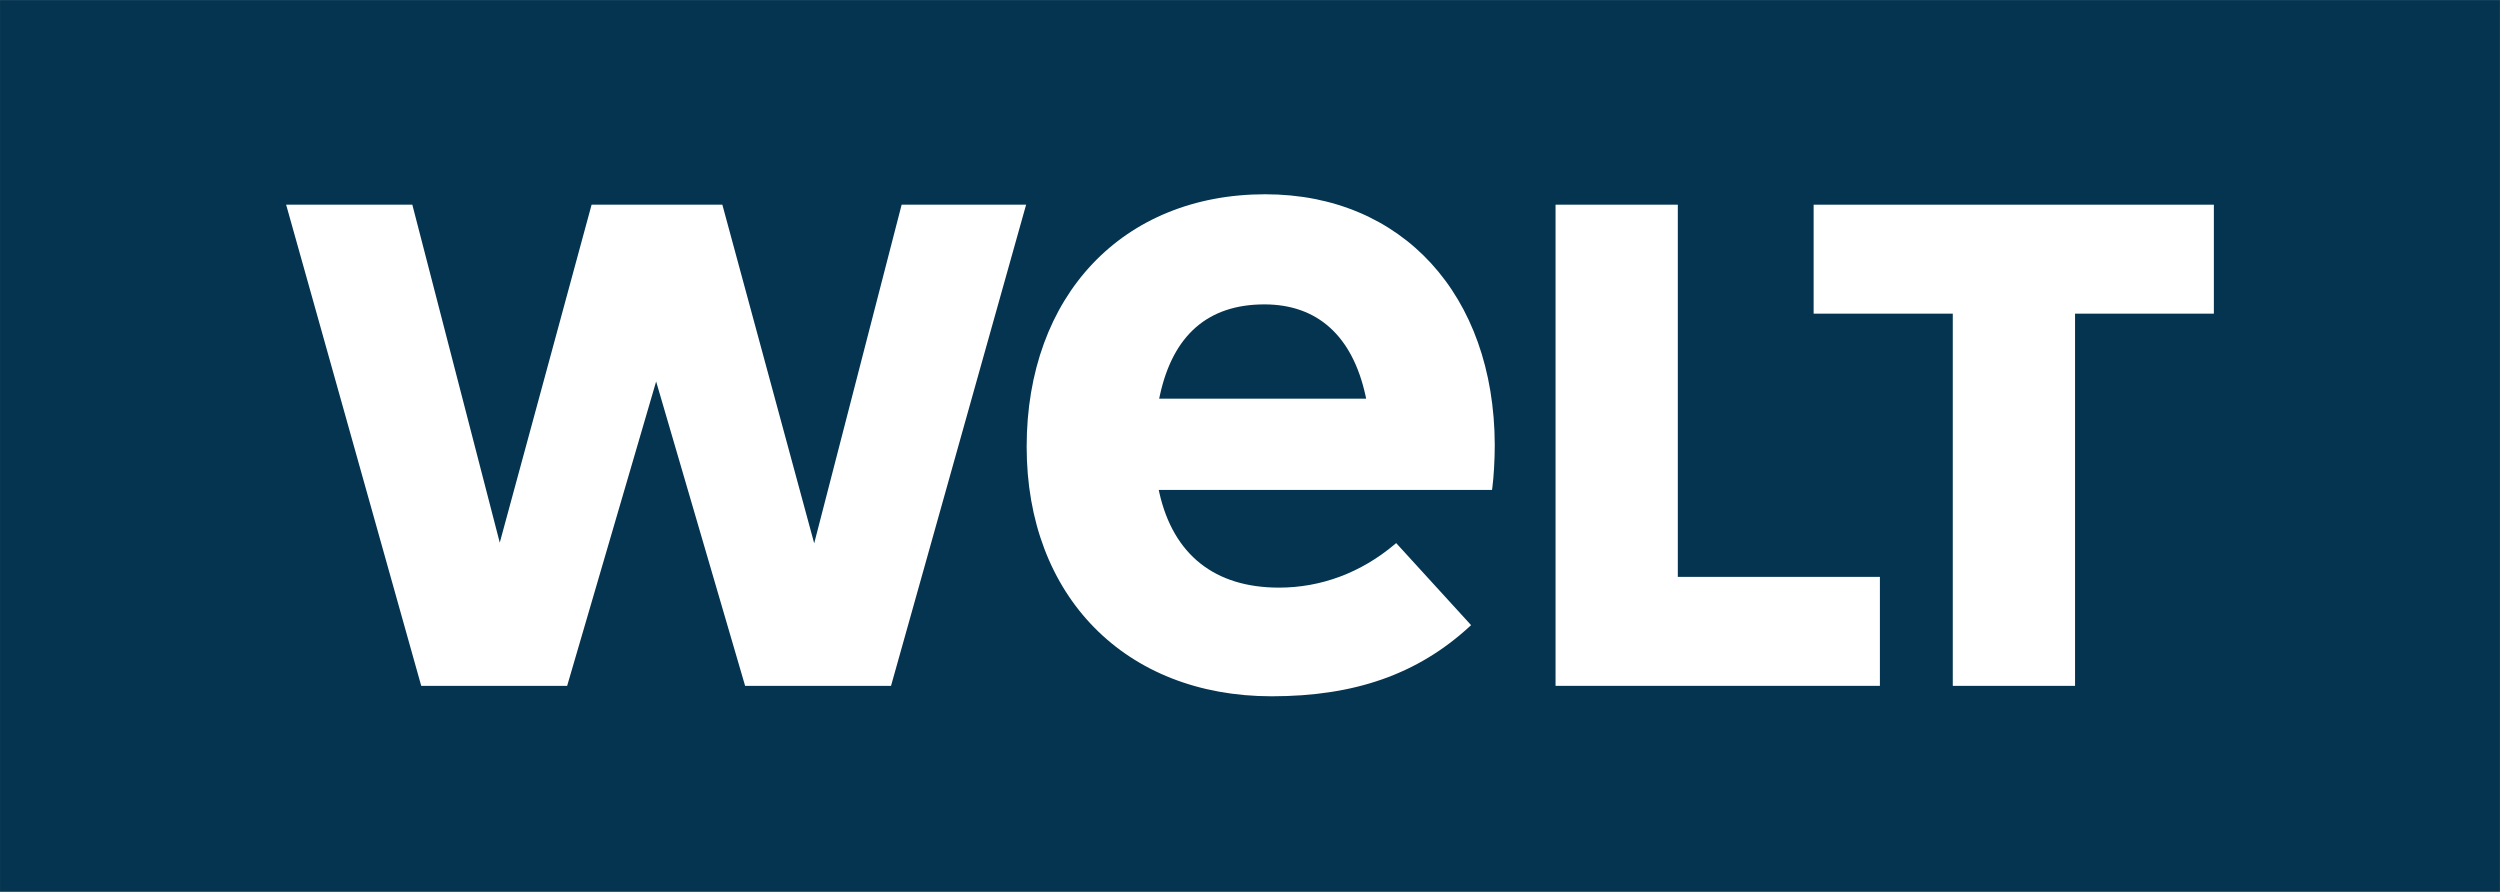
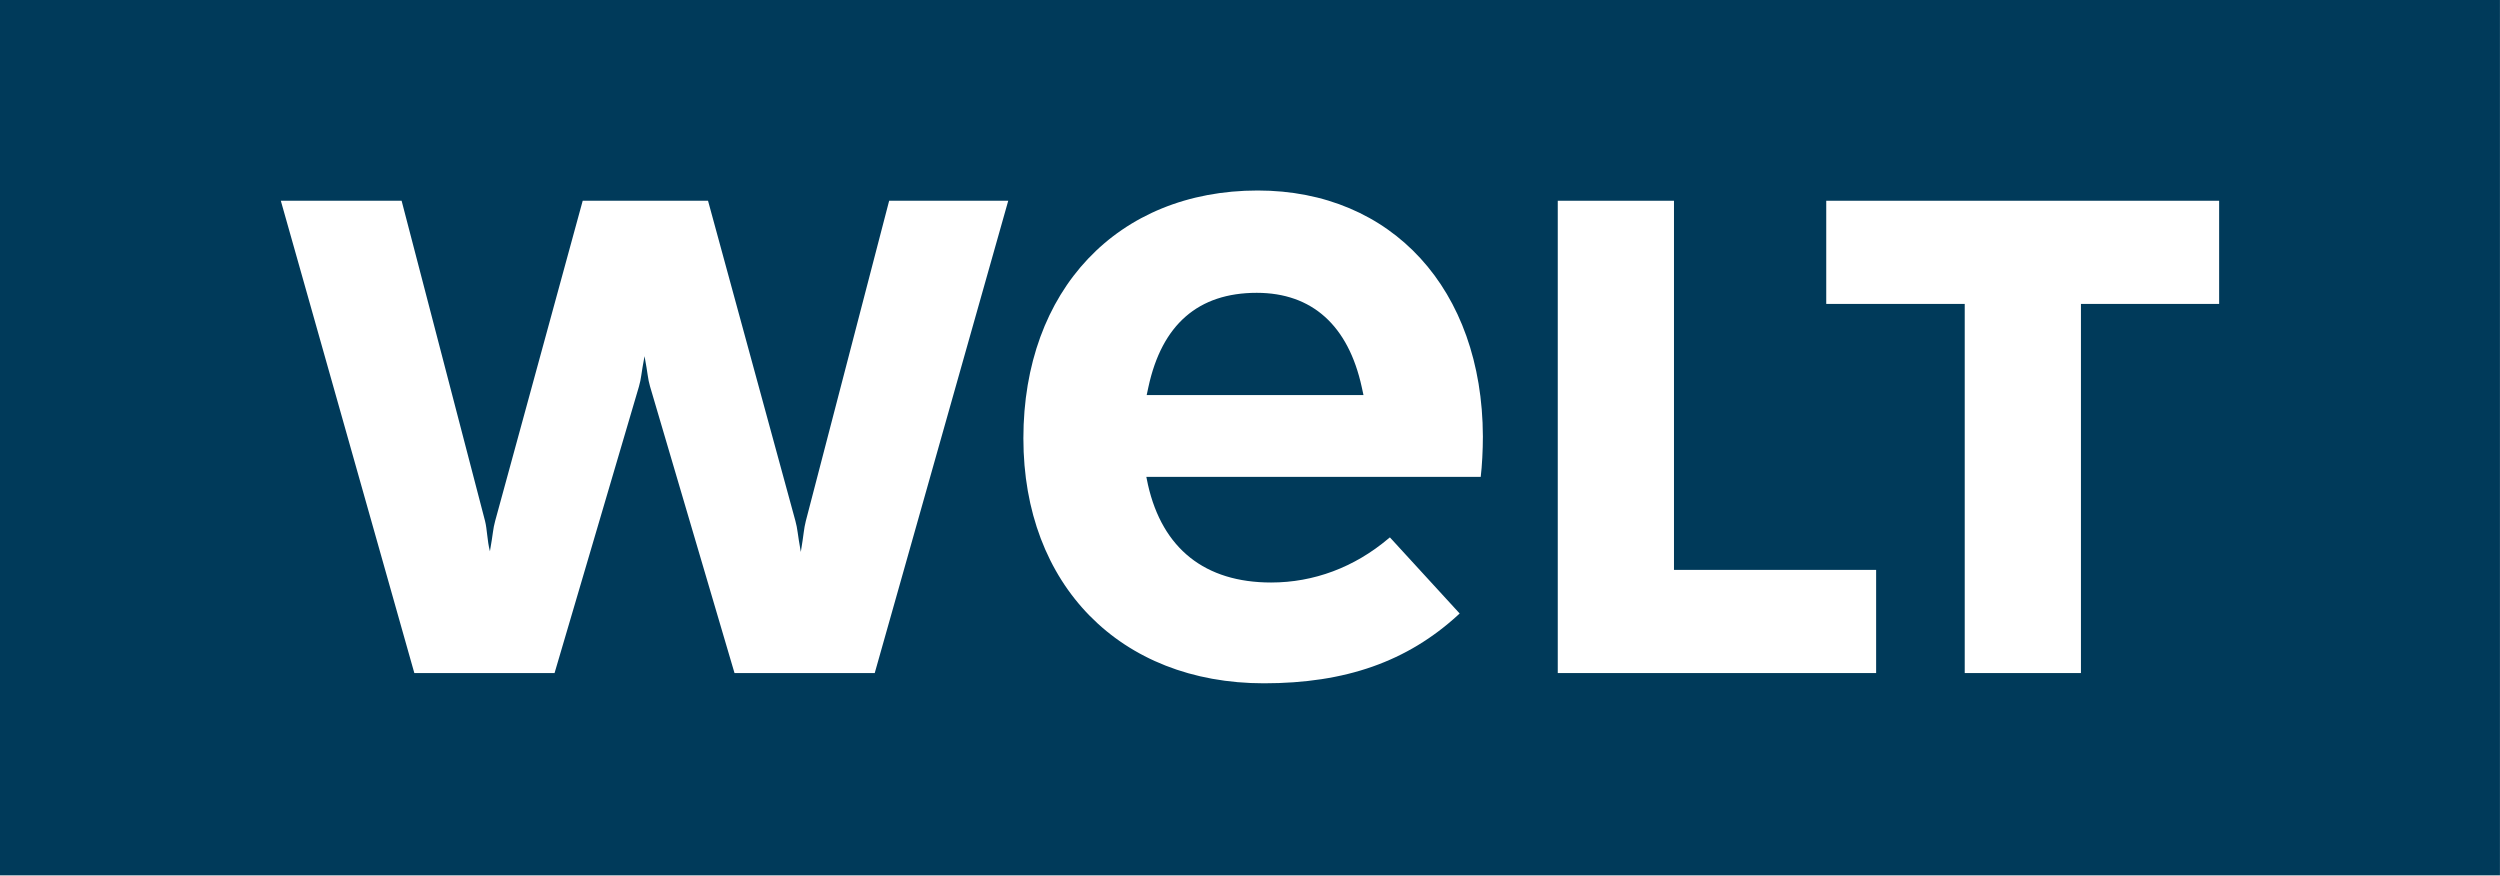
- <svg xmlns="http://www.w3.org/2000/svg" width="785.23" height="280.09" version="1.1" viewBox="0 0 785.23 280.09" xml:space="preserve">
-   <g transform="matrix(1.3333 0 0 -1.3333 260.8 888.29)">
-     <path d="m-195.6 456.15h588.92v210.07h-588.92z" fill="#04344f" />
-     <g transform="matrix(1.7164 0 0 -1.7164 128.06 816.8)" fill="#fff">
-       <g transform="matrix(.26458 0 0 .26458 -149.3 114.23)" fill="#fff">
-         <path d="m927.99 62.515v193.08h-63.426v-193.08h-72.188v-56.521h207.62v56.521z" />
-         <path d="m658.5 255.59v-249.6h63.425v193.07h104.83v56.53z" />
-         <path d="m507.96 0.585c-74.062 0-123.82 52.633-123.82 130.97 1e-3 77.426 51.084 129.45 127.11 129.45 43.149 0 75.767-11.496 102.65-36.177l0.79-0.727-38.865-42.569-0.794 0.67c-17.423 14.682-38.168 22.436-59.983 22.436-33.313 0-54.783-17.022-62.083-49.236l-0.294-1.434 172.86-8e-3c0.054-0.326 0.103-0.564 0.16-0.992 0.757-5.605 1.275-14.765 1.275-22.435-0.258-77.723-48.087-129.94-119.01-129.94zm-55.082 106.03 0.304-1.422c6.774-31.51 25.033-47.482 54.272-47.482 27.589 0 45.743 16.414 52.497 47.475l0.309 1.429z" />
-         <path d="m110.82 181.3 47.637-175.31h67.828l47.641 175.66 45.362-175.66h64.574l-70.077 249.6h-75.69l-46.161-157.88-46.163 157.88h-75.691l-70.084-249.6h65.466z" />
+ <svg xmlns="http://www.w3.org/2000/svg" width="800" height="280.1" version="1.1" viewBox="0 0 800 280.1" xml:space="preserve">
+   <g transform="matrix(1.3333 0 0 -1.3333 0 280.1)">
+     <path d="m0 0h600v210.08h-600z" fill="#003a5a" />
+     <g transform="scale(8.5089)">
+       <path d="m55.418 5.705v10.412h-3.906v2.91h11.082v-2.91h-3.898v-10.412z" fill="#fff" />
+       <path d="m43.939 5.705v13.322h3.278v-10.412h5.702v-2.91z" fill="#fff" />
+       <g transform="translate(38.459 13.546)">
+         <path d="m0 0-0.048 0.221c-0.379 1.742-1.403 2.663-2.963 2.663-1.649 0-2.677-0.896-3.057-2.664l-0.047-0.22zm2.713-6.161-0.042-0.039c-1.436-1.317-3.176-1.93-5.48-1.93-4.057 0-6.784 2.776-6.784 6.909 0 4.181 2.656 6.991 6.61 6.991 3.785 0 6.337-2.788 6.351-6.937 0-0.386-0.024-0.838-0.061-1.14h-9.432l0.046-0.223c0.408-1.803 1.609-2.757 3.474-2.757 1.204 0 2.347 0.428 3.307 1.238l0.043 0.035z" fill="#fff" />
+       </g>
+       <g transform="translate(25.08 19.027)">
+         <path d="m0 0-2.35-9.031c-0.061-0.24-0.053-0.349-0.142-0.875-0.096 0.529-0.087 0.637-0.153 0.877l-2.464 9.029h-3.535l-2.469-9.031c-0.065-0.234-0.056-0.344-0.148-0.856-0.079 0.306-0.077 0.619-0.139 0.859l-2.352 9.028h-3.407l3.766-13.322h3.955l2.38 8.08c0.069 0.235 0.059 0.344 0.158 0.858 0.097-0.512 0.088-0.622 0.156-0.856l2.382-8.082h3.955l3.766 13.322z" fill="#fff" />
      </g>
    </g>
  </g>
</svg>
